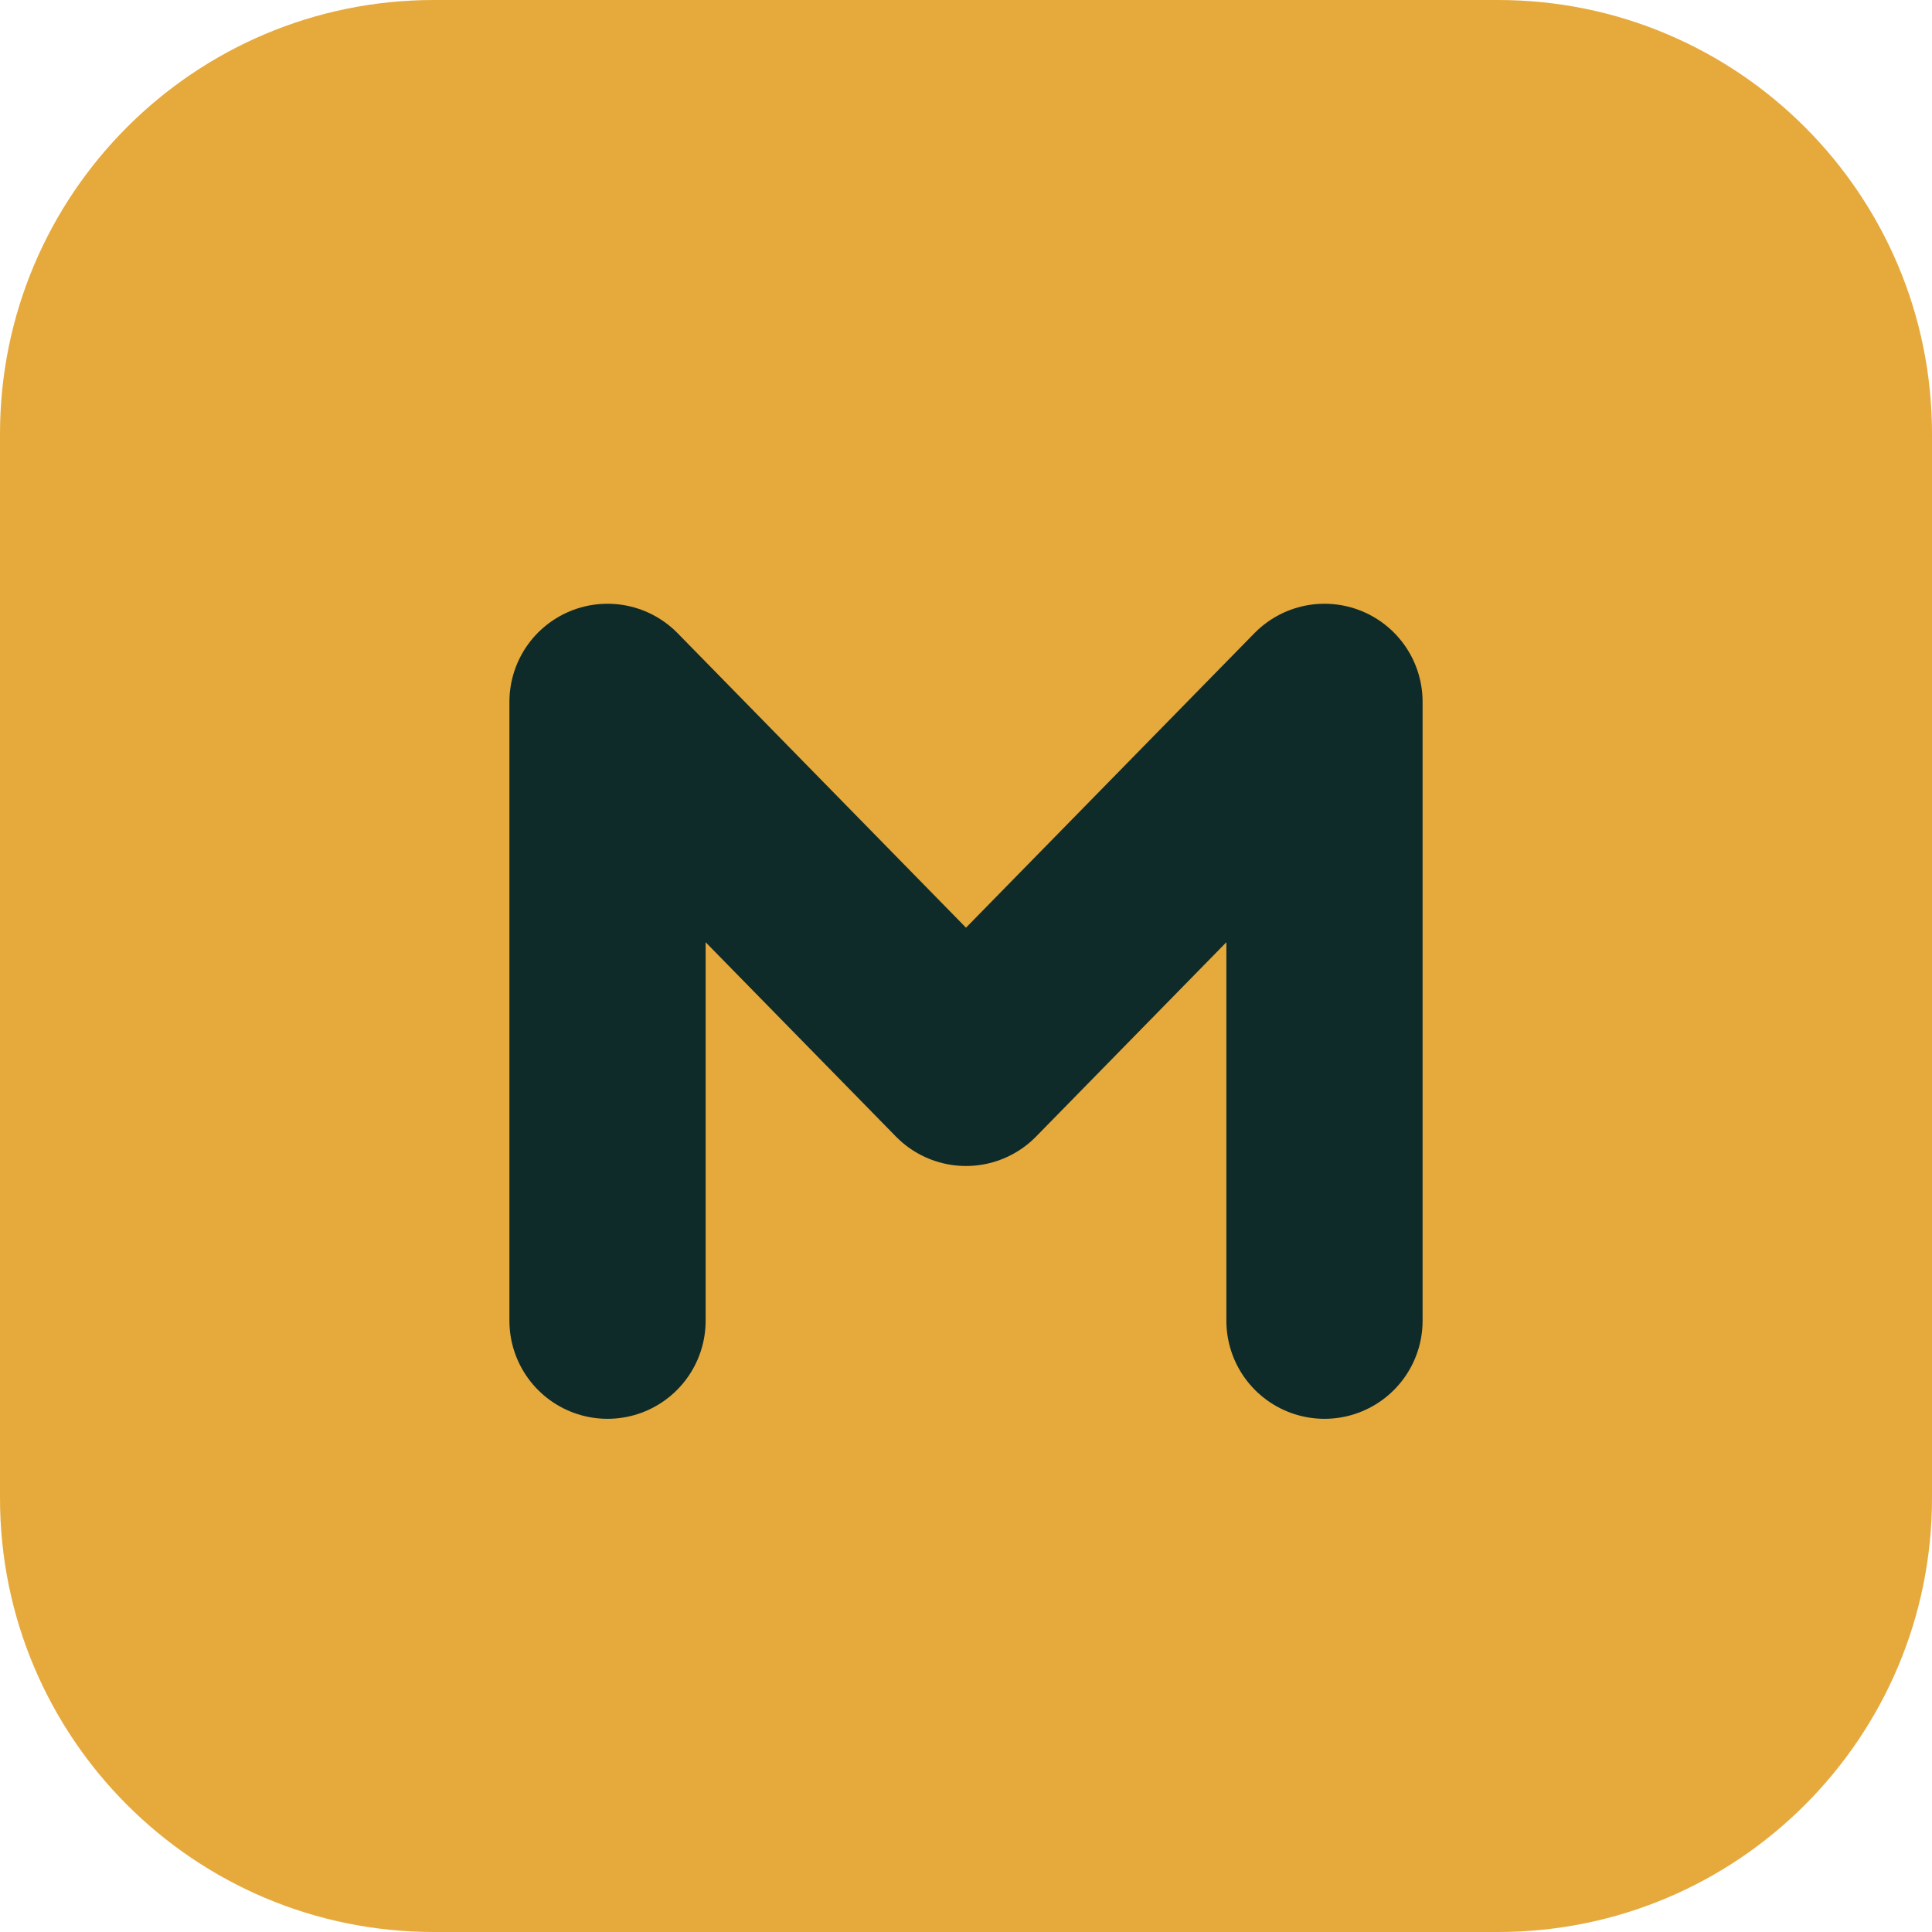
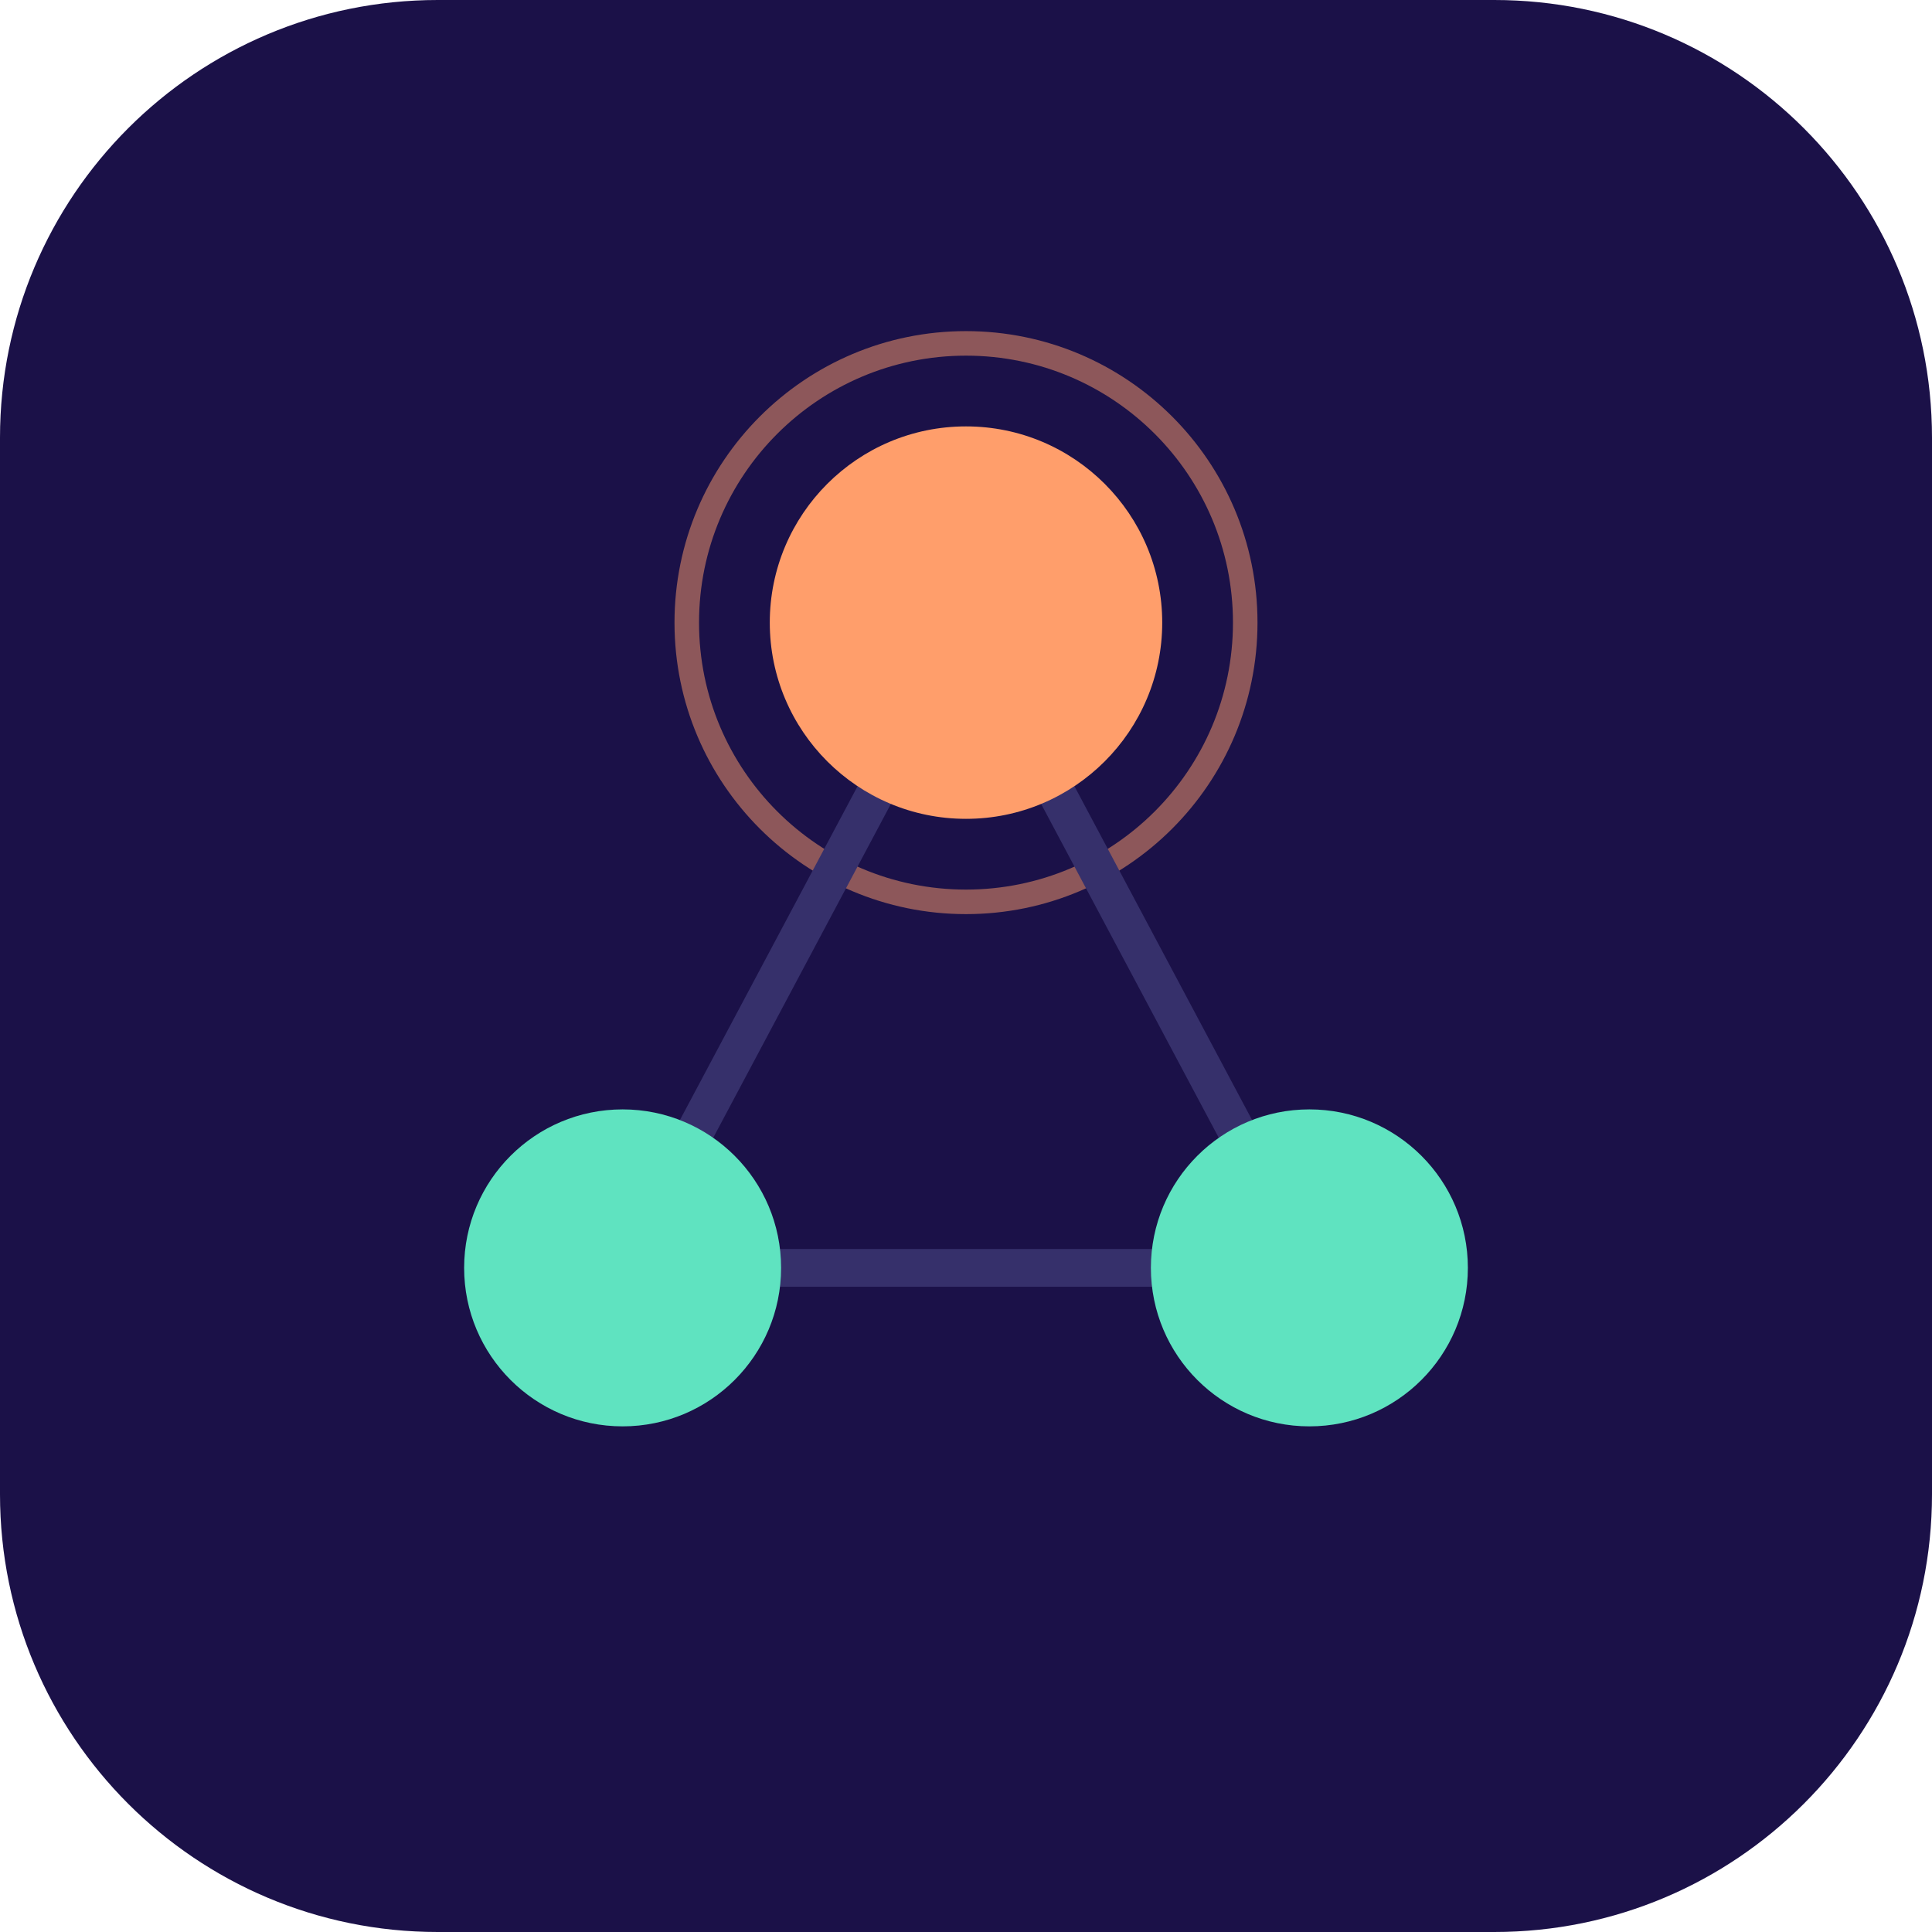
- <svg xmlns="http://www.w3.org/2000/svg" viewBox="0 0 1024 1024" role="img" aria-label="MarketNarc">
-   <rect width="1024" height="1024" rx="230" fill="#E6A93C" />
-   <path d="M322 700 L322 372 L512 566 L702 372 L702 700" fill="none" stroke="#0E2B2A" stroke-width="104" stroke-linejoin="round" stroke-linecap="round" />
+ <svg xmlns="http://www.w3.org/2000/svg" viewBox="0 0 1024 1024" width="1024" height="1024">
+   <rect width="1024" height="1024" rx="232" fill="#1B1148" />
+   <circle cx="512" cy="330" r="148" fill="none" stroke="#FF9E6B" stroke-width="13" opacity="0.5" />
+   <g stroke="#36306B" stroke-width="20" stroke-linecap="round" opacity="1">
+     <path d="M330,672 L694,672" />
+     <path d="M330,672 L512,330" />
+     <path d="M694,672 L512,330" />
+   </g>
+   <circle cx="330" cy="672" r="84" fill="#5FE3C0" />
+   <circle cx="694" cy="672" r="84" fill="#5FE3C0" />
+   <circle cx="512" cy="330" r="104" fill="#FF9E6B" />
</svg>
